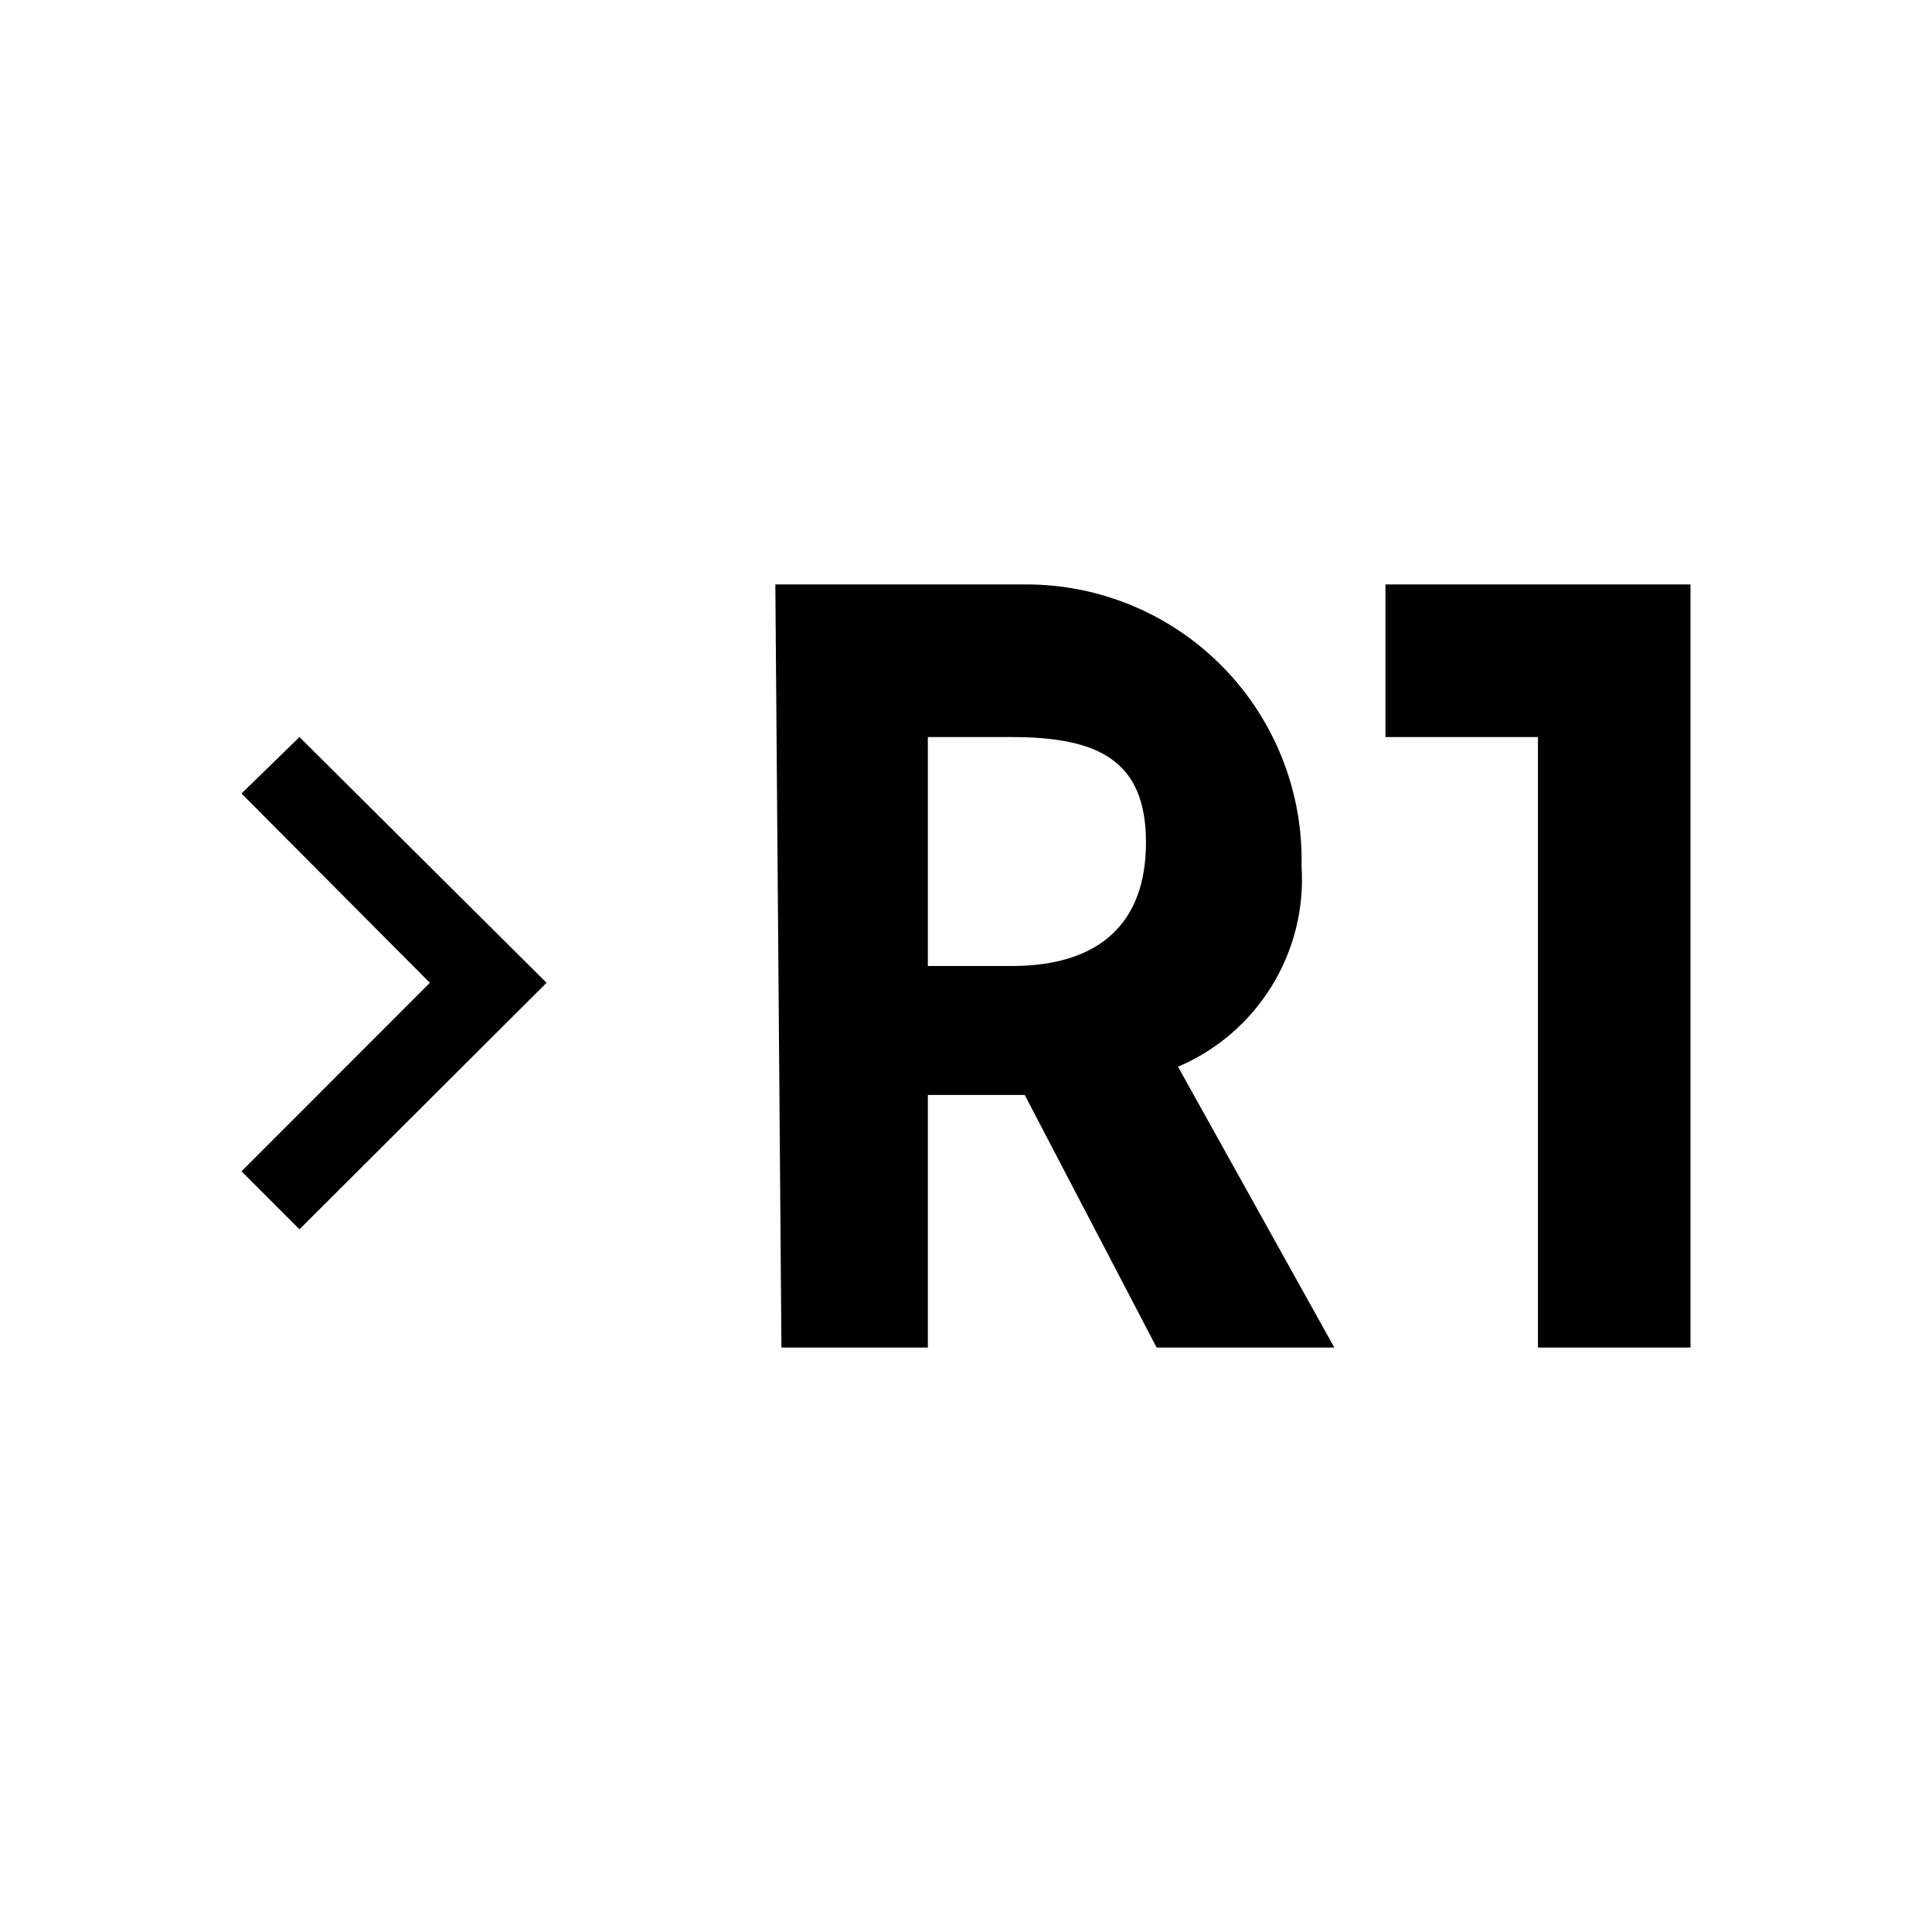
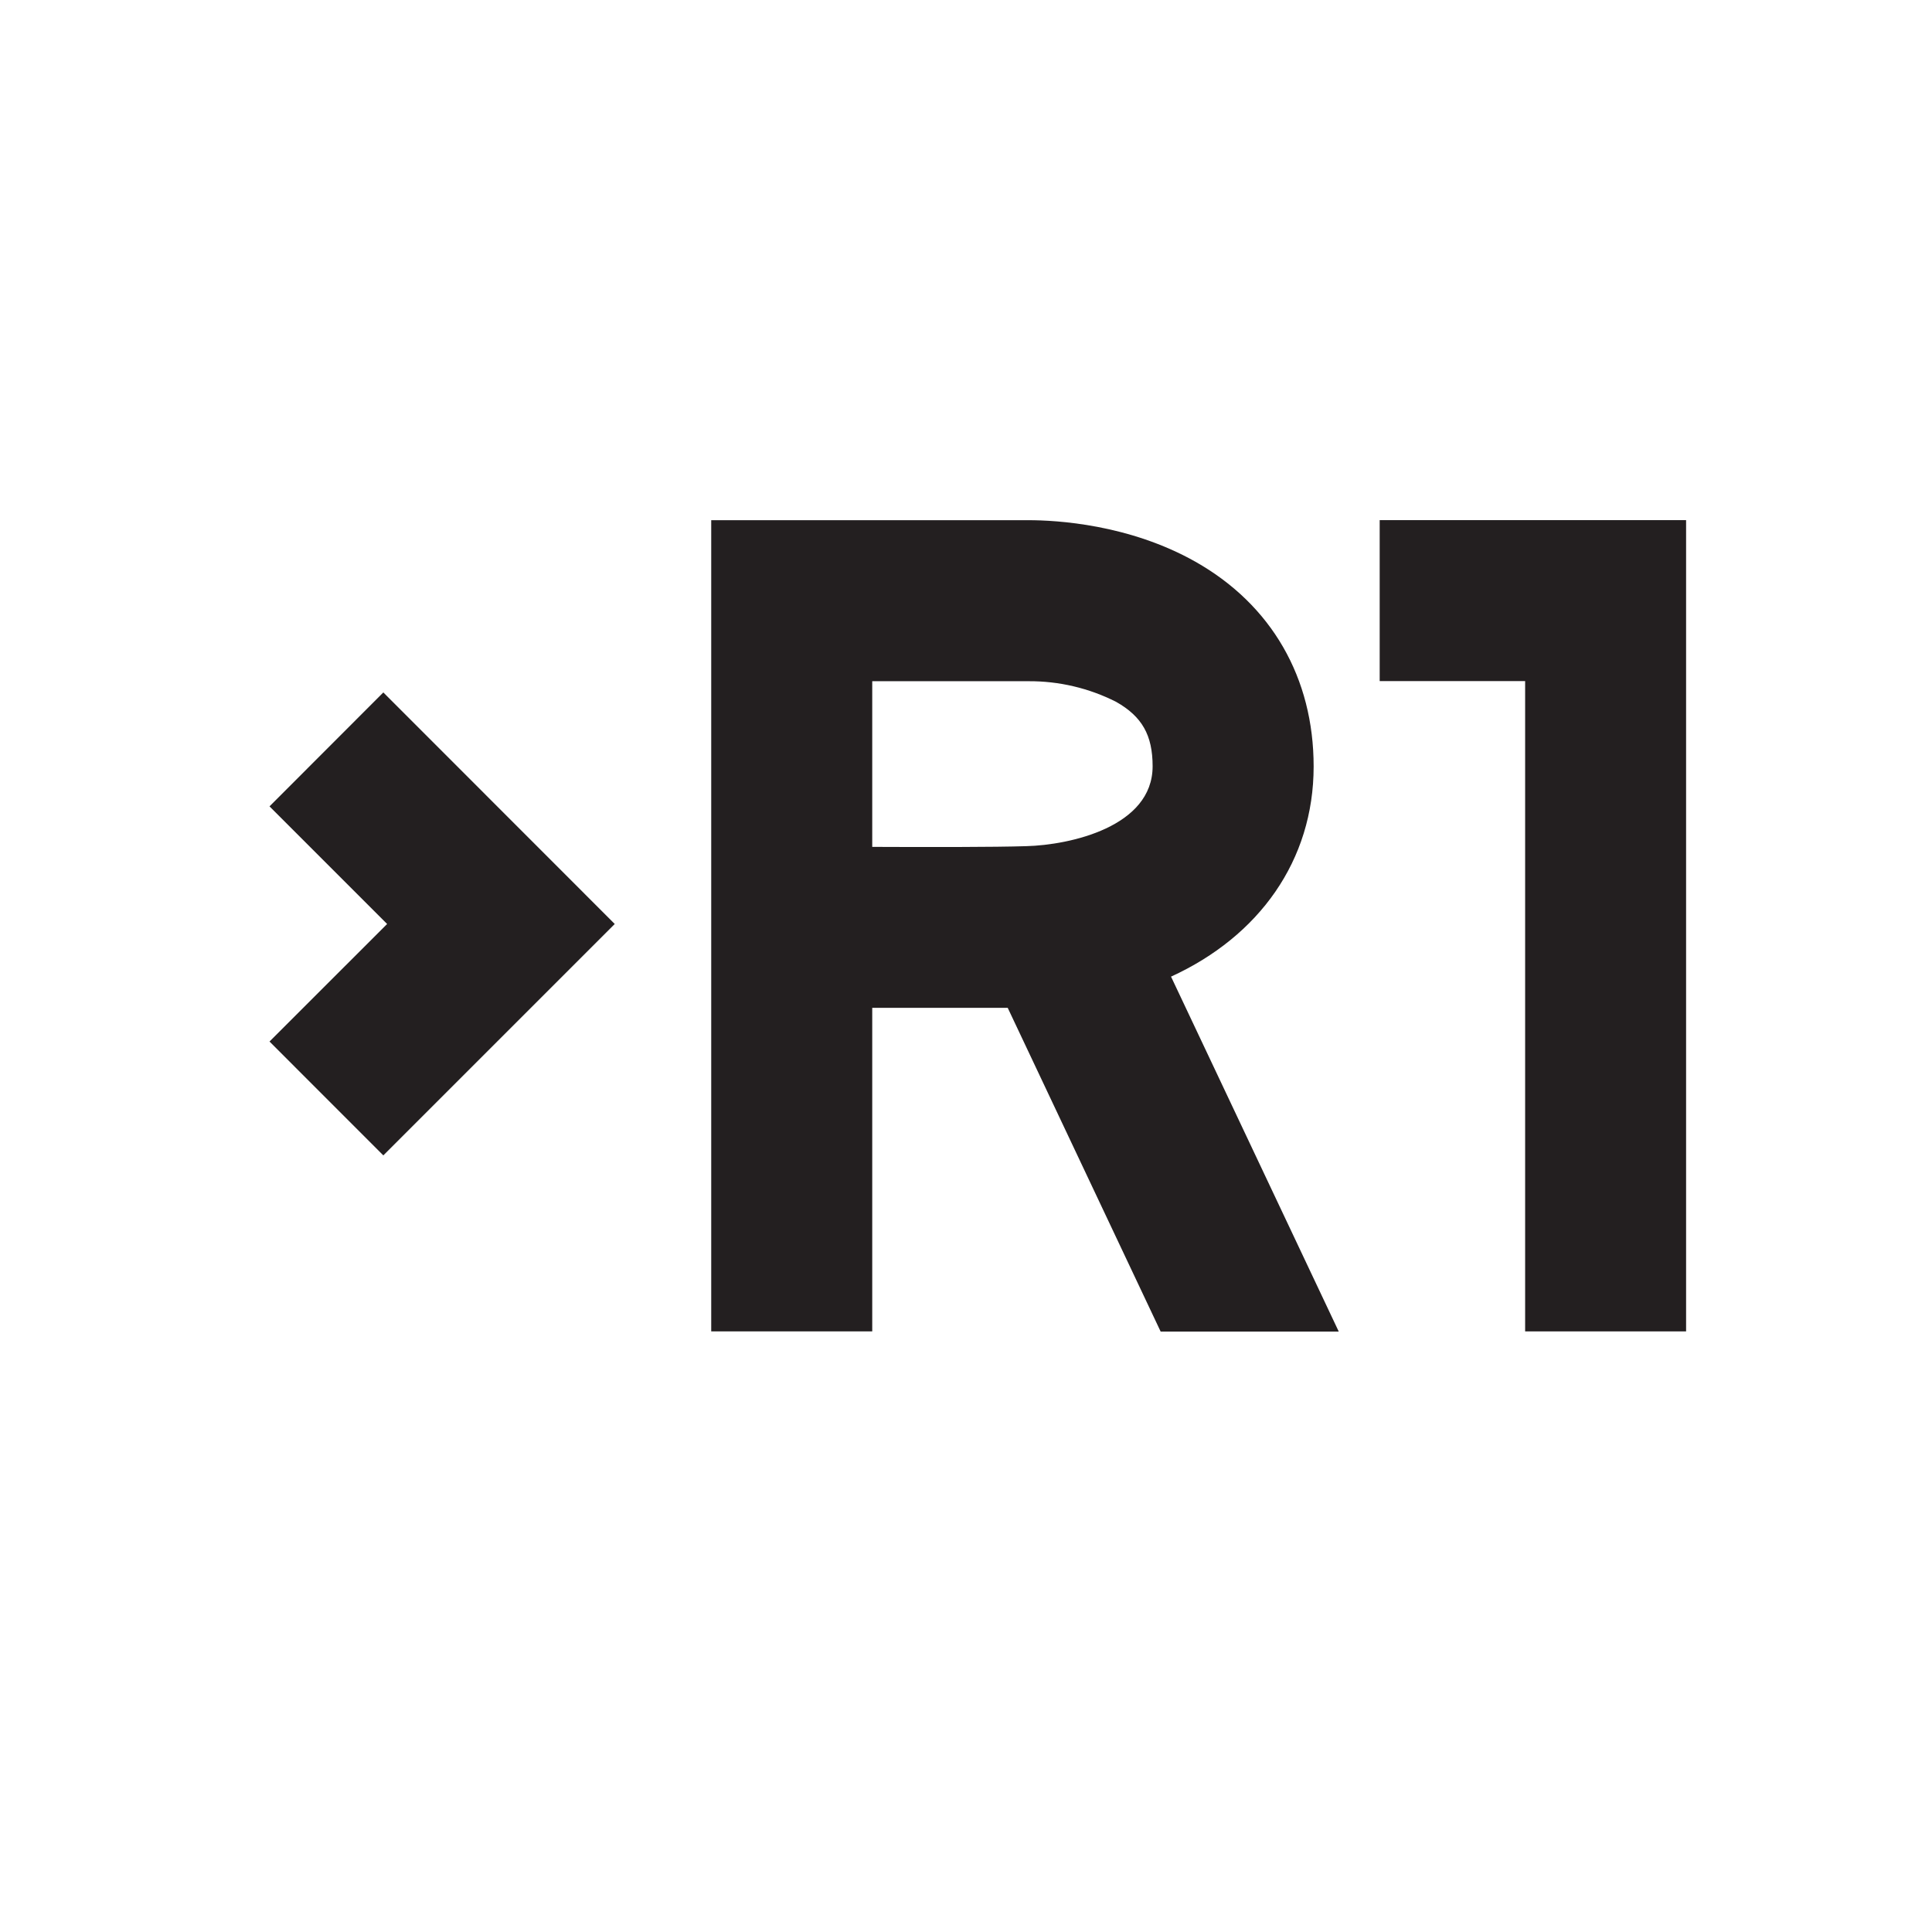
- <svg xmlns="http://www.w3.org/2000/svg" viewBox="-125 -125 1000 1000" height="1000" width="1000">
-   <path d="M750 572.5h-78.95v-316h-78.945v-79H750zm-276.316 0l-68.29-130.746h-50.132V572.5h-75.79l-3.156-395h129.868a142.468 142.468 0 0 1 101.894 42.875 142.625 142.625 0 0 1 40.606 102.879c2.898 44.707-22.746 86.363-63.946 103.887L565.656 572.5zM355.262 375h43.422c45 0 69.472-21.723 69.472-63.988 0-42.266-24.472-54.512-69.472-54.512h-43.422zM30 256.5L0 285.73l97.5 97.961L0 481.254l30 30.023 127.895-127.586zm0 0" />
+ <svg xmlns="http://www.w3.org/2000/svg" width="32" height="32" viewBox="0 0 32 32" fill="none">
+   <path d="M27.927 22.052H25.261V11.281H22.852V8.615H27.927V22.052Z" fill="#231F20" />
+   <path d="M19.396 16.176C20.854 15.509 21.758 14.253 21.758 12.695C21.758 11.228 21.062 10.017 19.8 9.304C18.7 8.683 17.499 8.616 17.035 8.616H11.78V22.052H14.447V16.693C15.19 16.693 16.082 16.693 16.691 16.693L19.224 22.055H22.174L19.396 16.176ZM14.447 14.027V11.283H17.035C17.539 11.28 18.037 11.397 18.487 11.625C18.916 11.868 19.091 12.177 19.091 12.692C19.091 13.695 17.723 13.996 16.999 14.015C16.475 14.032 15.35 14.031 14.447 14.027Z" fill="#231F20" />
+   <path d="M6.349 19.137L4.464 17.251L6.412 15.304L4.464 13.356L6.349 11.469L10.182 15.304L6.349 19.137Z" fill="#231F20" />
</svg>
